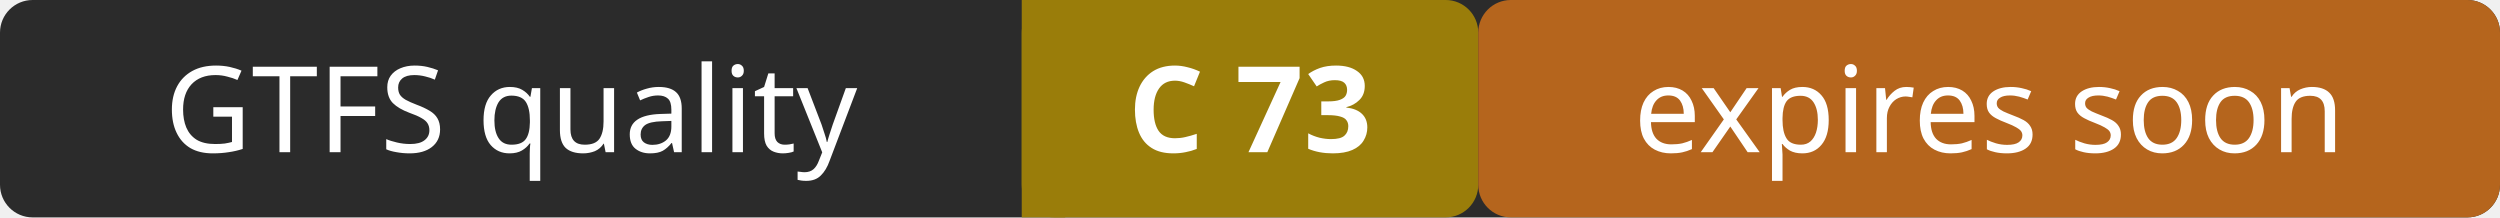
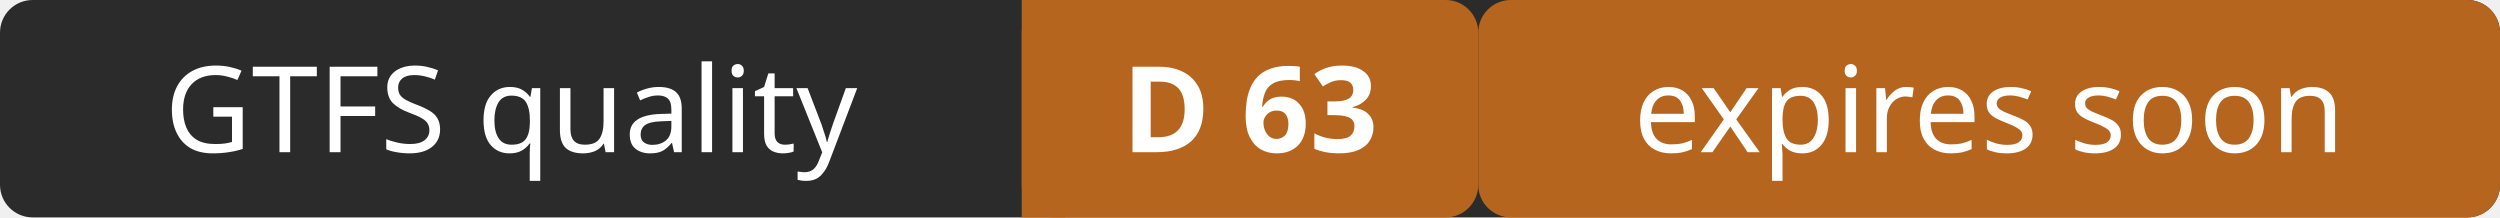
- <svg xmlns="http://www.w3.org/2000/svg" width="230" height="20" role="img" aria-label="GTFS quality: C 73 (expires soon)">
+ <svg xmlns="http://www.w3.org/2000/svg" width="230" height="20" role="img" aria-label="GTFS quality: D 63 (expires soon)">
  <rect width="230" height="20" rx="3" fill="#2b2b2b" />
-   <rect x="94" width="42" height="20" rx="3" fill="#9a7d0a" />
-   <rect x="94" width="4" height="20" fill="#9a7d0a" />
+   <rect x="94" width="42" height="20" rx="3" fill="#b5651d" />
+   <rect x="94" width="4" height="20" fill="#b5651d" />
  <rect x="136" width="94" height="20" rx="3" fill="#b5651d" />
  <g fill="#ffffff" font-family="Verdana,Geneva,sans-serif" font-size="11" text-anchor="middle">
    <text x="47" y="14">GTFS quality</text>
-     <text x="115" y="14" font-weight="bold">C 73</text>
+     <text x="115" y="14" font-weight="bold">D 63</text>
    <text x="183" y="14">expires soon</text>
  </g>
</svg>
